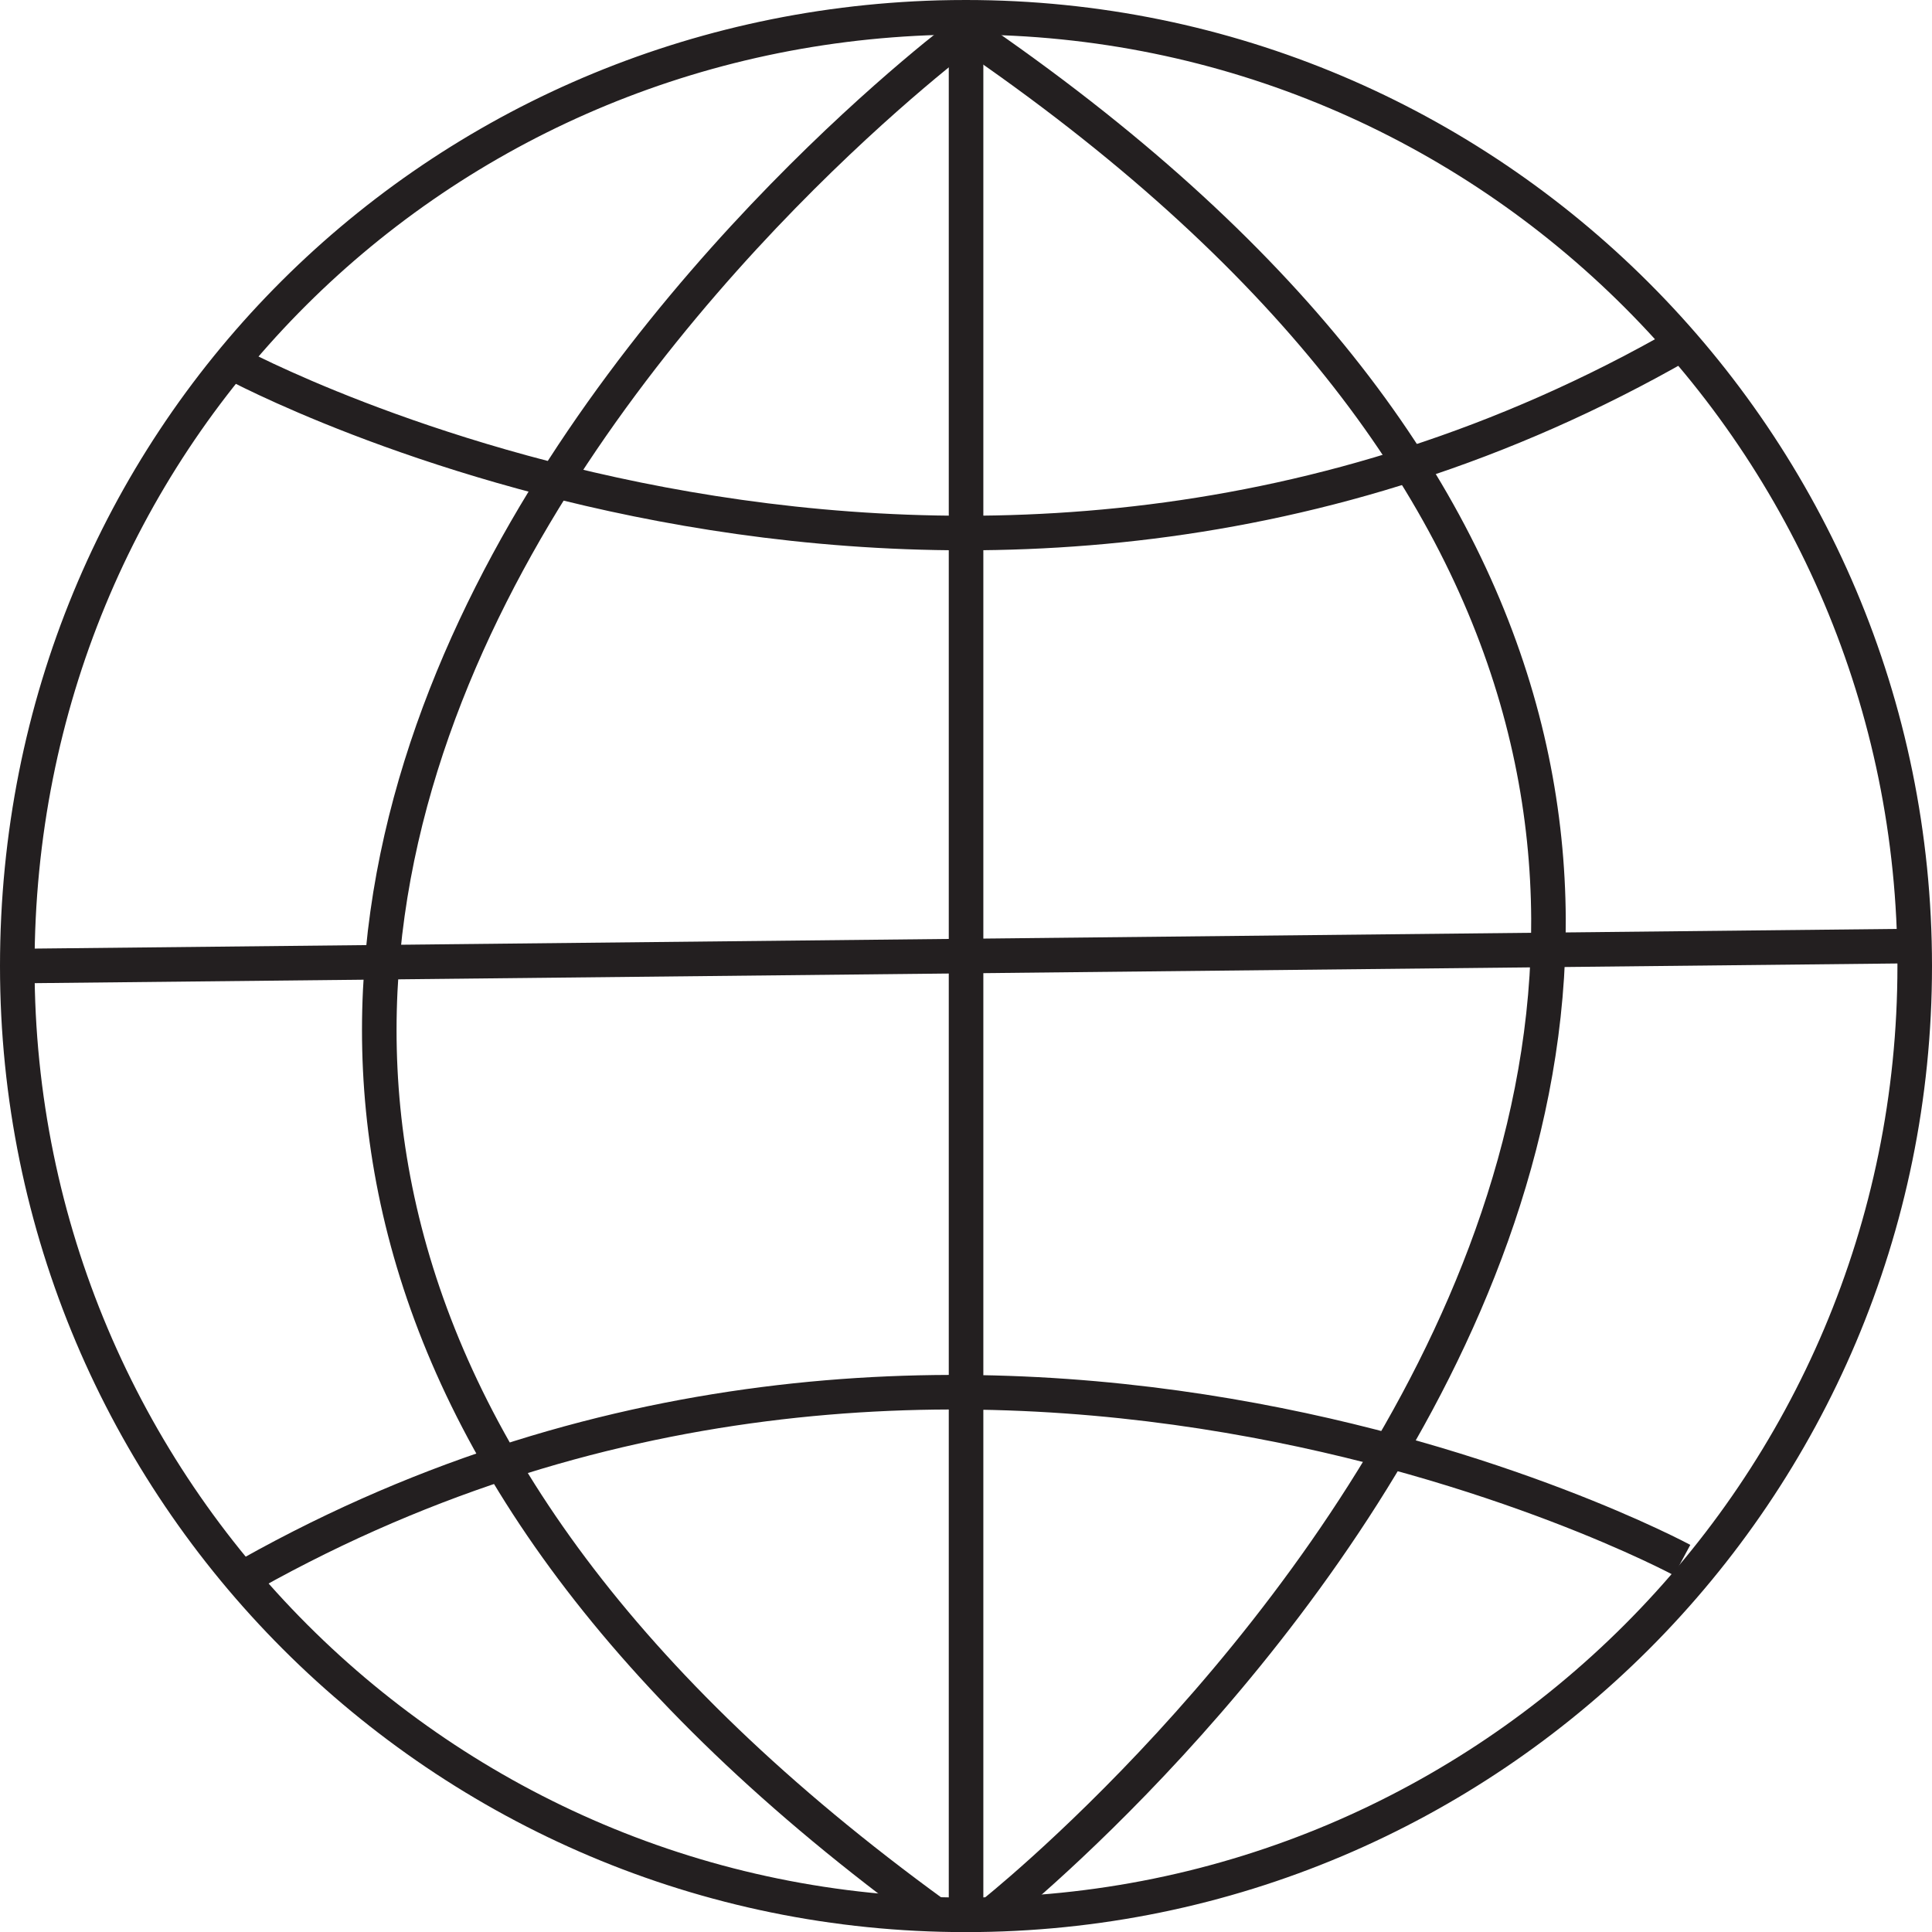
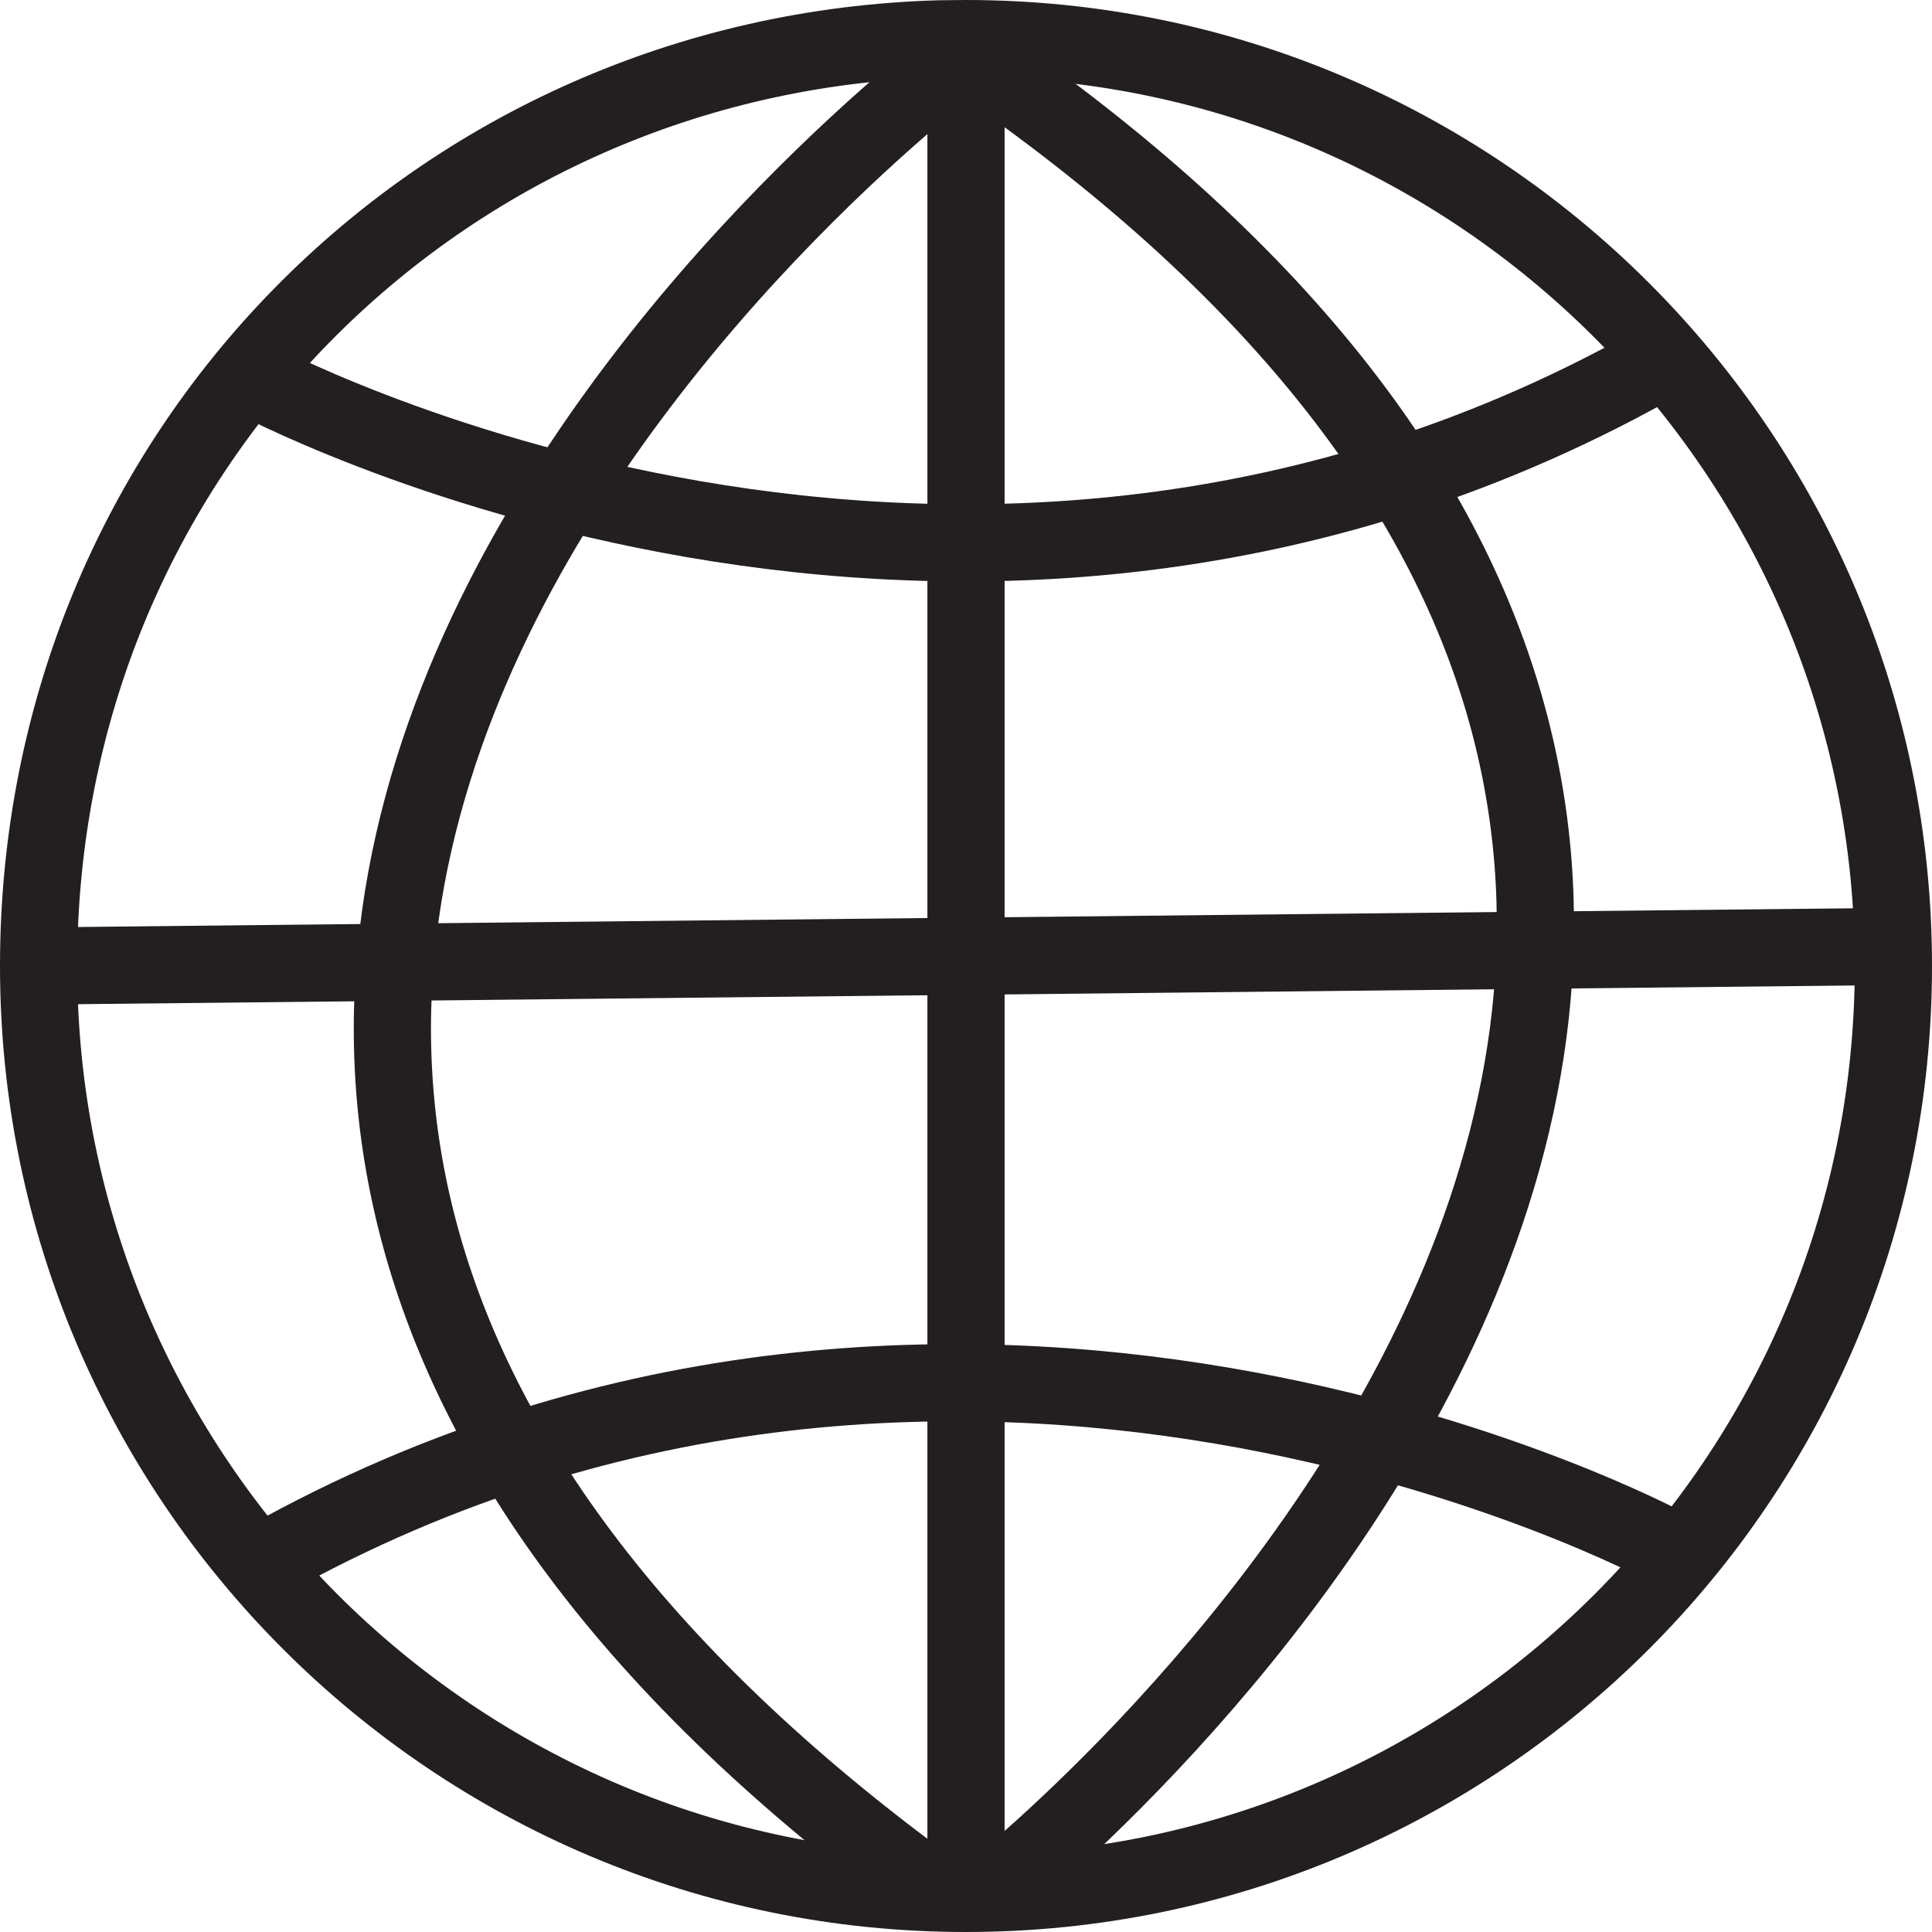
- <svg xmlns="http://www.w3.org/2000/svg" id="Layer_1" data-name="Layer 1" width="167.69" height="167.69" viewBox="0 0 167.69 167.69">
+ <svg xmlns="http://www.w3.org/2000/svg" id="Layer_1" data-name="Layer 1" width="75.08" height="75.08" viewBox="0 0 75.08 75.08">
  <defs>
    <style>
      .cls-1 {
        fill: none;
        stroke: #231f20;
        stroke-miterlimit: 10;
        stroke-width: 3px;
      }
    </style>
  </defs>
  <g>
-     <path class="cls-1" d="M166.19,83.85c0,45.48-36.87,82.35-82.35,82.35S1.5,129.32,1.5,83.85,37.1,2.78,81.49,1.53c.78-.02,1.56-.03,2.35-.03,45.48,0,82.35,36.87,82.35,82.35Z" />
-     <line class="cls-1" x1="83.85" y1="166.19" x2="83.85" y2="1.5" />
-     <line class="cls-1" x1="1.5" y1="83.85" x2="166.19" y2="82.11" />
+     <path class="cls-1" d="M73.58,37.54c0,19.9-16.14,36.04-36.04,36.04S1.5,57.44,1.5,37.54,17.08,2.06,36.51,1.51c.34,0,.68-.01,1.03-.01,19.9,0,36.04,16.14,36.04,36.04Z" />
+     <line class="cls-1" x1="37.54" y1="73.58" x2="37.54" y2="1.5" />
+     <line class="cls-1" x1="1.5" y1="37.54" x2="73.58" y2="36.78" />
  </g>
-   <path class="cls-1" d="M83.85,2.76s-112.77,83.41-2.7,163.39" />
-   <path class="cls-1" d="M86.08,166.15S196.28,79.37,83.85,2.75" />
-   <path class="cls-1" d="M20.26,31.52s63.11,34.27,125.74-1.68" />
-   <path class="cls-1" d="M146,135.41s-63.21-34.1-125.74,2.03" />
+   <path class="cls-1" d="M37.54,2.05s-49.36,36.51-1.18,71.51" />
+   <path class="cls-1" d="M38.52,73.56s48.23-37.98-.98-71.51" />
+   <path class="cls-1" d="M9.71,14.64s27.62,15,55.03-.73" />
+   <path class="cls-1" d="M64.74,60.11s-27.66-14.92-55.03,.89" />
</svg>
